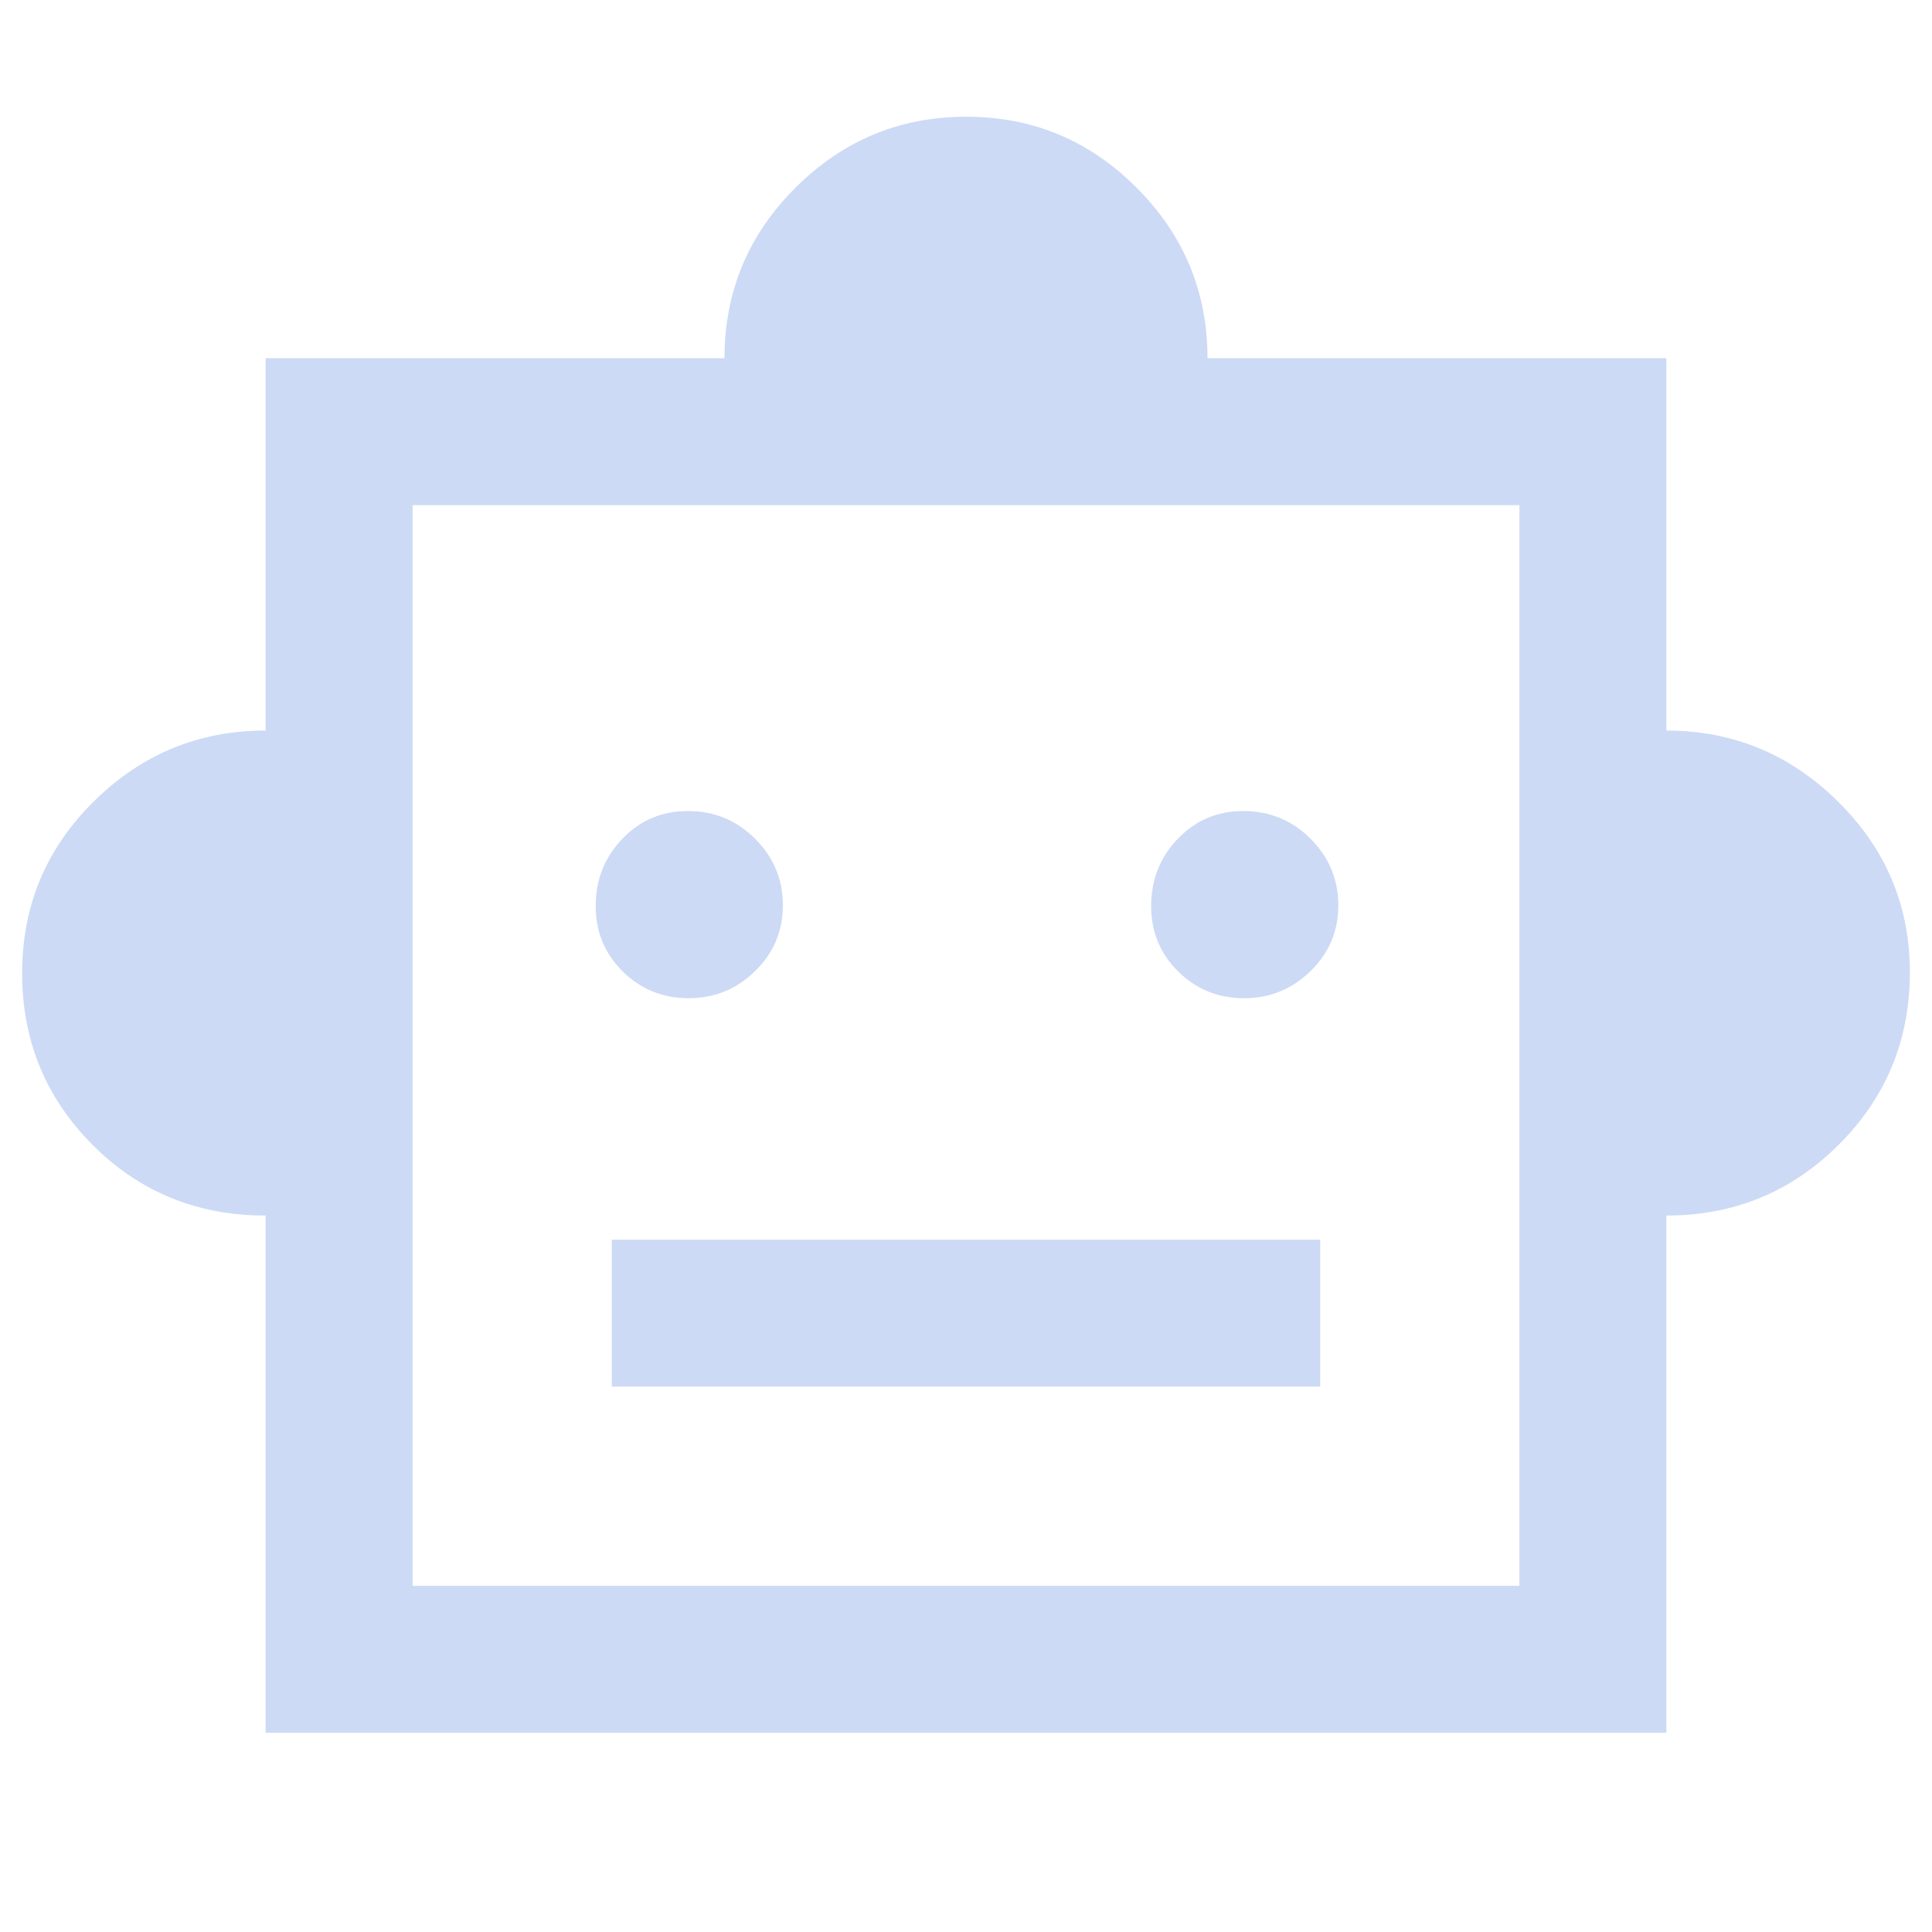
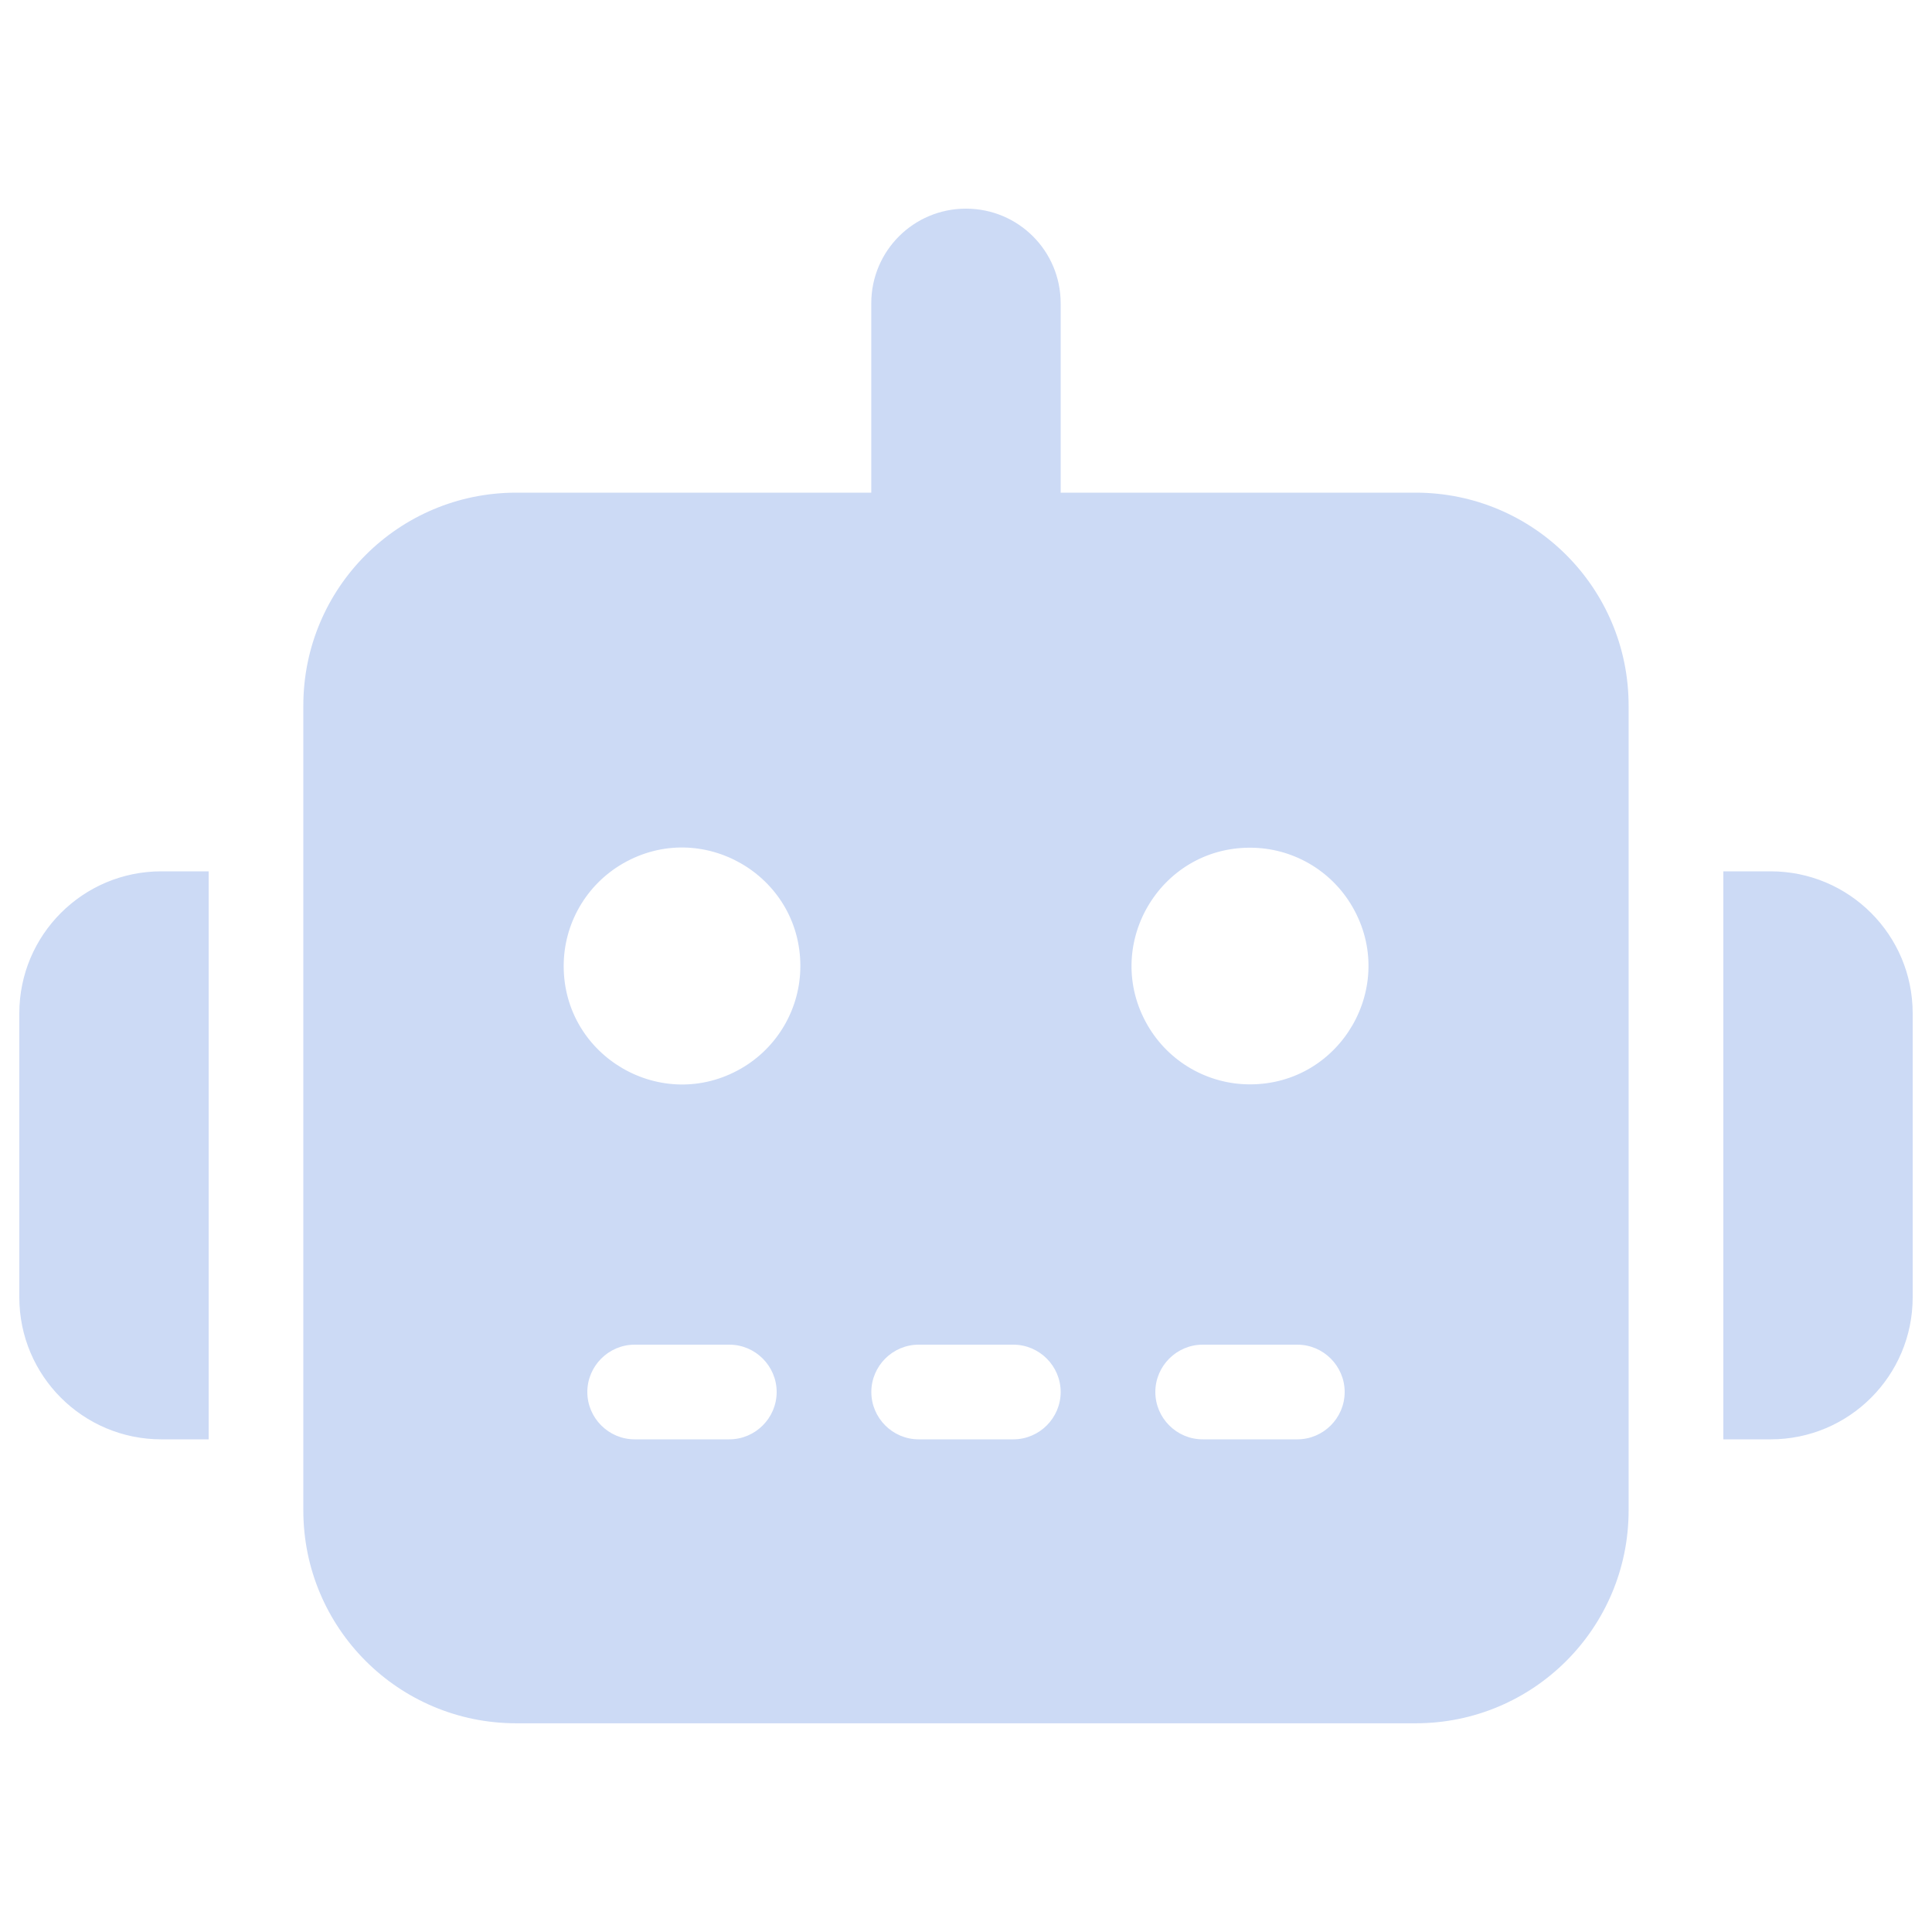
- <svg xmlns="http://www.w3.org/2000/svg" height="48px" viewBox="0 -960 960 960" width="48px" fill="#CCDAF5">
-   <path d="M132-356q-51 0-86-35.12t-35-85.29q0-50.17 35.62-85.38Q82.25-597 132-597v-185h228q0-49.58 35.33-84.79Q430.65-902 480.12-902q49.46 0 84.67 35.29T600-782h228v185q49.58 0 85.29 35.29Q949-526.42 949-476.88q0 50.37-35.29 85.62Q878.42-356 828-356v257H132v-257Zm210.18-108q19.24 0 33.03-13.47Q389-490.94 389-510.18q0-19.24-13.78-33.03Q361.45-557 341.76-557q-19.26 0-32.51 13.78Q296-529.45 296-509.76q0 19.26 13.47 32.51Q322.94-464 342.18-464Zm276 0q19.24 0 33.03-13.47Q665-490.94 665-510.18q0-19.24-13.78-33.03Q637.45-557 617.76-557q-19.26 0-32.51 13.78Q572-529.45 572-509.76q0 19.26 13.47 32.51Q598.94-464 618.18-464ZM304-271h352v-73H304v73Zm-99 99h550v-537H205v537Zm275-269Z" />
+ <svg xmlns="http://www.w3.org/2000/svg" viewBox="0 0 34 34" id="Robot--Streamline-Font-Awesome" height="34" width="34">
+   <path d="M17 3.672c0.922 0 1.666 0.744 1.666 1.666v3.332h6.247c2.072 0 3.748 1.676 3.748 3.748v14.161c0 2.072 -1.676 3.748 -3.748 3.748H9.086c-2.072 0 -3.748 -1.676 -3.748 -3.748V12.418c0 -2.072 1.676 -3.748 3.748 -3.748h6.247v-3.332c0 -0.922 0.744 -1.666 1.666 -1.666ZM11.169 23.664c-0.458 0 -0.833 0.375 -0.833 0.833s0.375 0.833 0.833 0.833h1.666c0.458 0 0.833 -0.375 0.833 -0.833s-0.375 -0.833 -0.833 -0.833h-1.666Zm4.998 0c-0.458 0 -0.833 0.375 -0.833 0.833s0.375 0.833 0.833 0.833h1.666c0.458 0 0.833 -0.375 0.833 -0.833s-0.375 -0.833 -0.833 -0.833h-1.666Zm4.998 0c-0.458 0 -0.833 0.375 -0.833 0.833s0.375 0.833 0.833 0.833h1.666c0.458 0 0.833 -0.375 0.833 -0.833s-0.375 -0.833 -0.833 -0.833H21.165ZM14.085 17c0 -1.603 -1.735 -2.605 -3.124 -1.803 -0.644 0.372 -1.041 1.059 -1.041 1.803 0 1.603 1.735 2.605 3.124 1.803 0.644 -0.372 1.041 -1.059 1.041 -1.803Zm7.913 2.083c1.603 -0 2.605 -1.736 1.803 -3.124C23.429 15.314 22.742 14.918 21.998 14.918c-1.603 0 -2.605 1.735 -1.803 3.124 0.372 0.644 1.059 1.041 1.803 1.041ZM2.839 15.334h0.833V25.33H2.839c-1.38 0 -2.499 -1.119 -2.499 -2.499v-4.998c0 -1.38 1.119 -2.499 2.499 -2.499Zm28.322 0c1.38 0 2.499 1.119 2.499 2.499v4.998c0 1.38 -1.119 2.499 -2.499 2.499h-0.833V15.334h0.833Z" fill="#ccdaf5" stroke-width="0.053" />
</svg>
